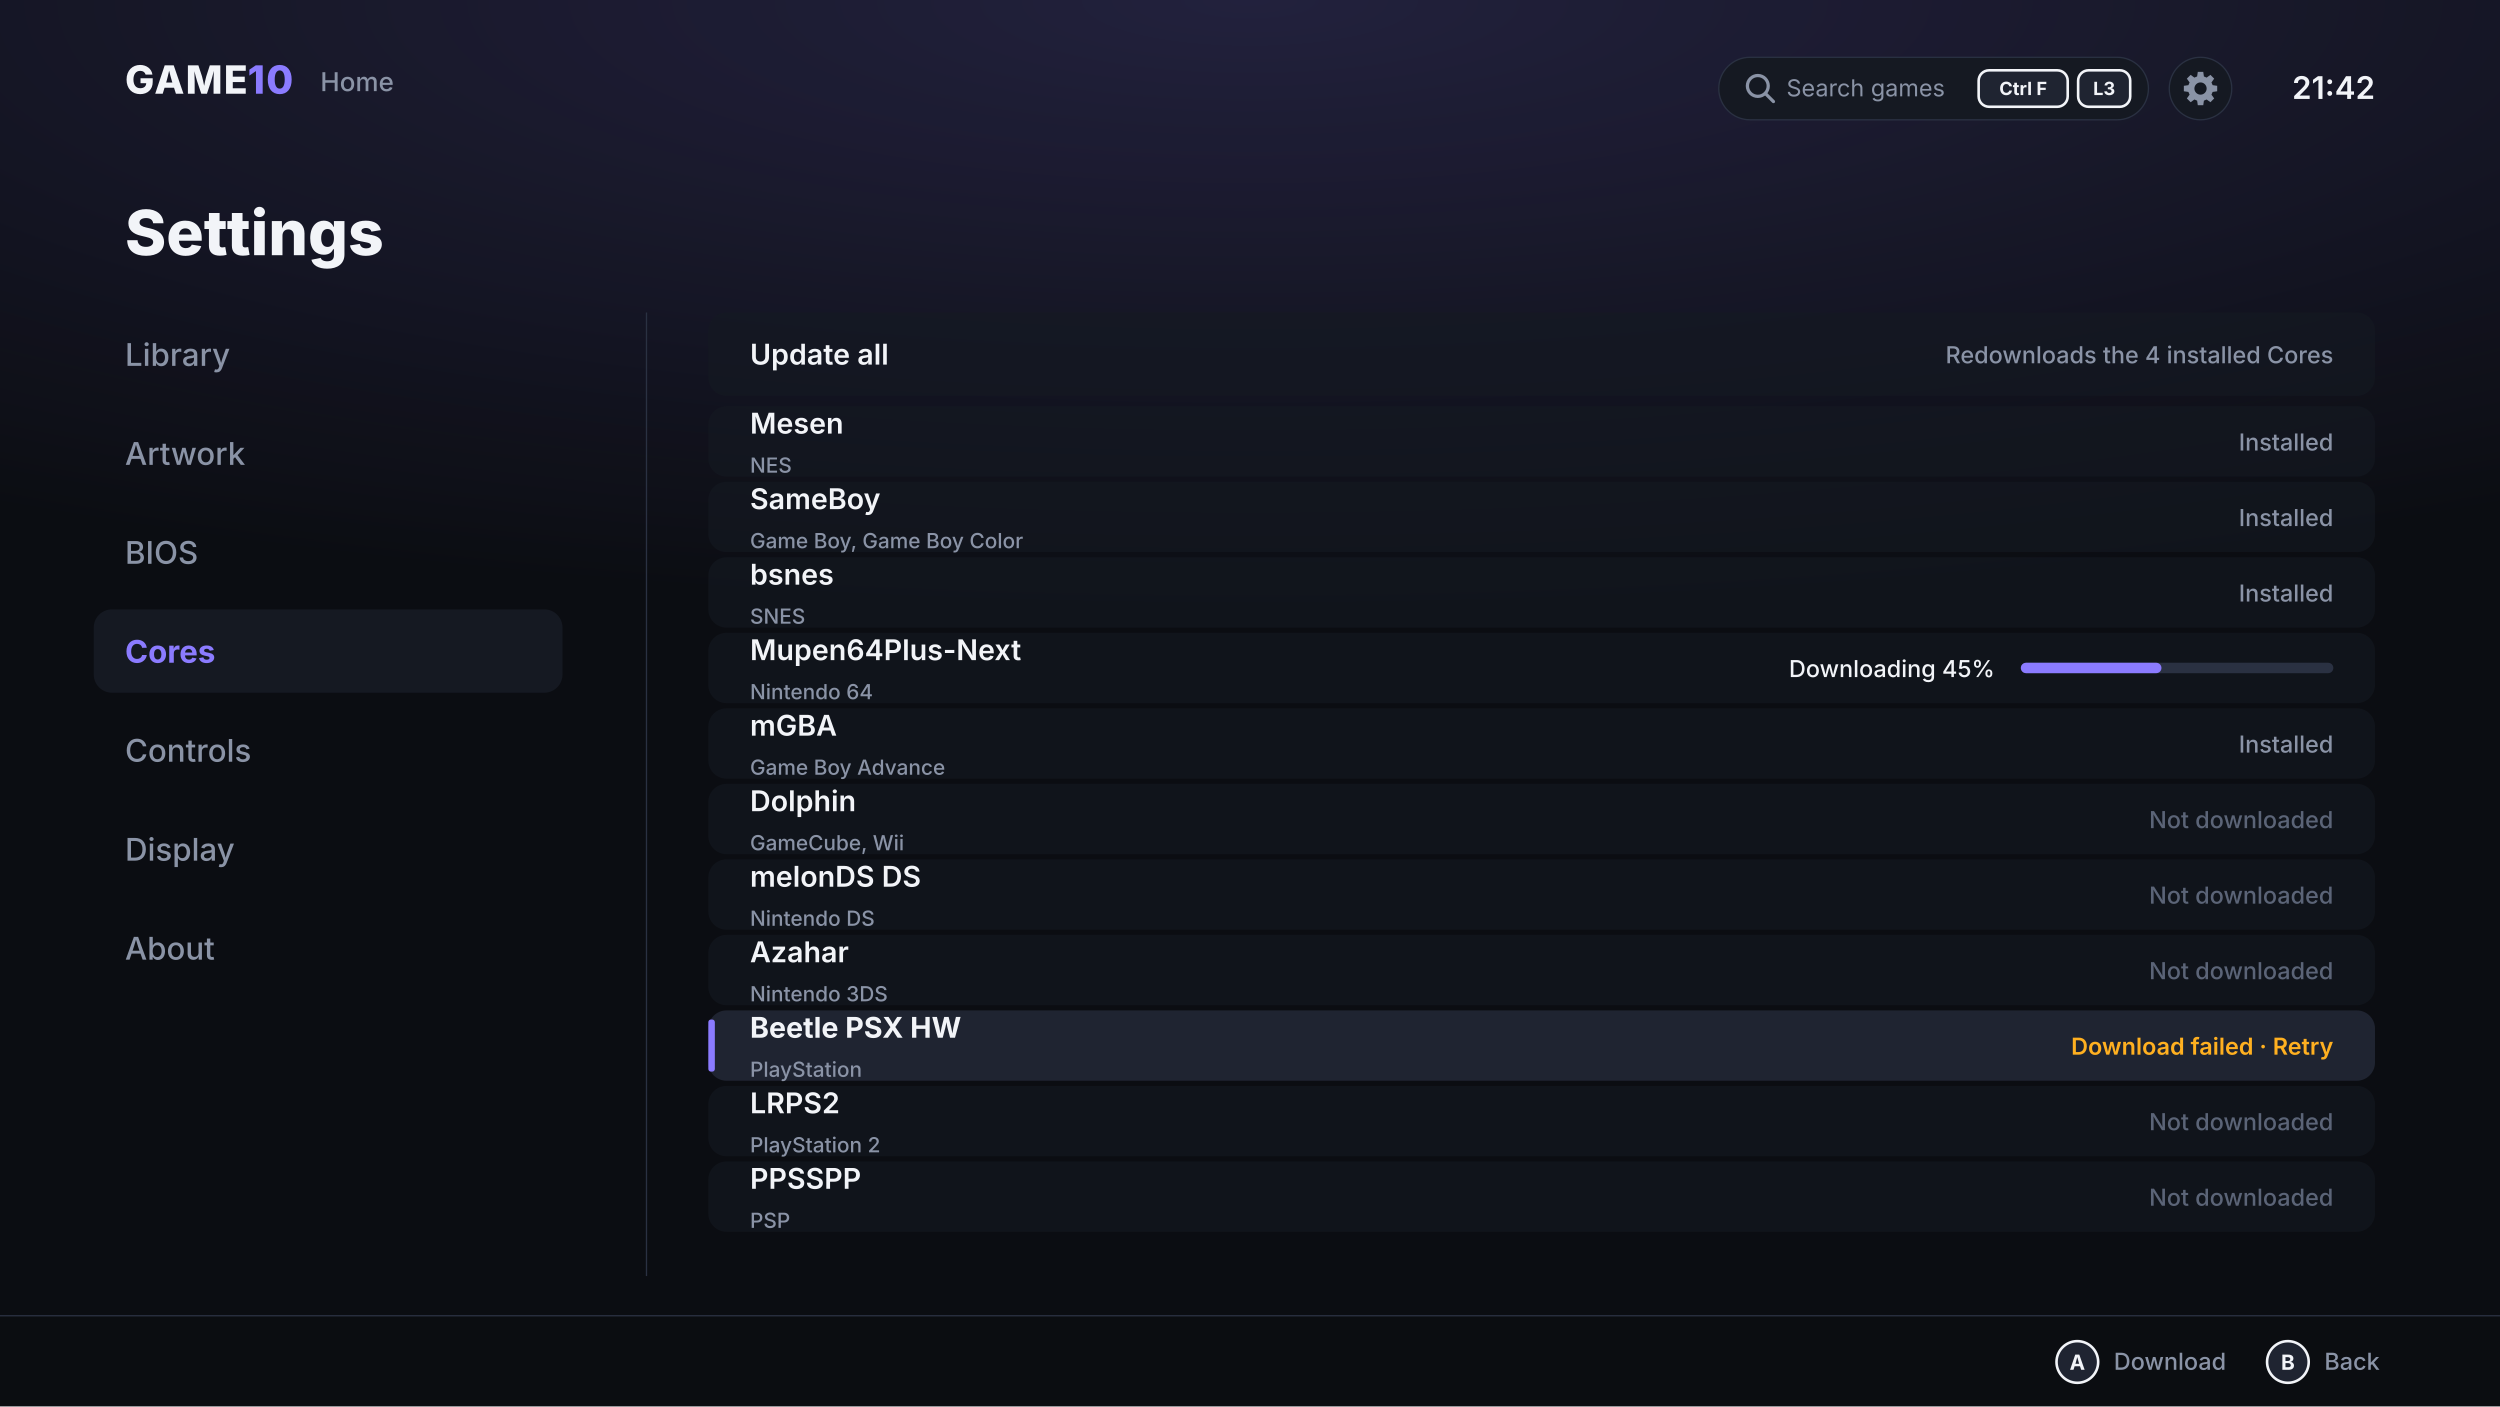
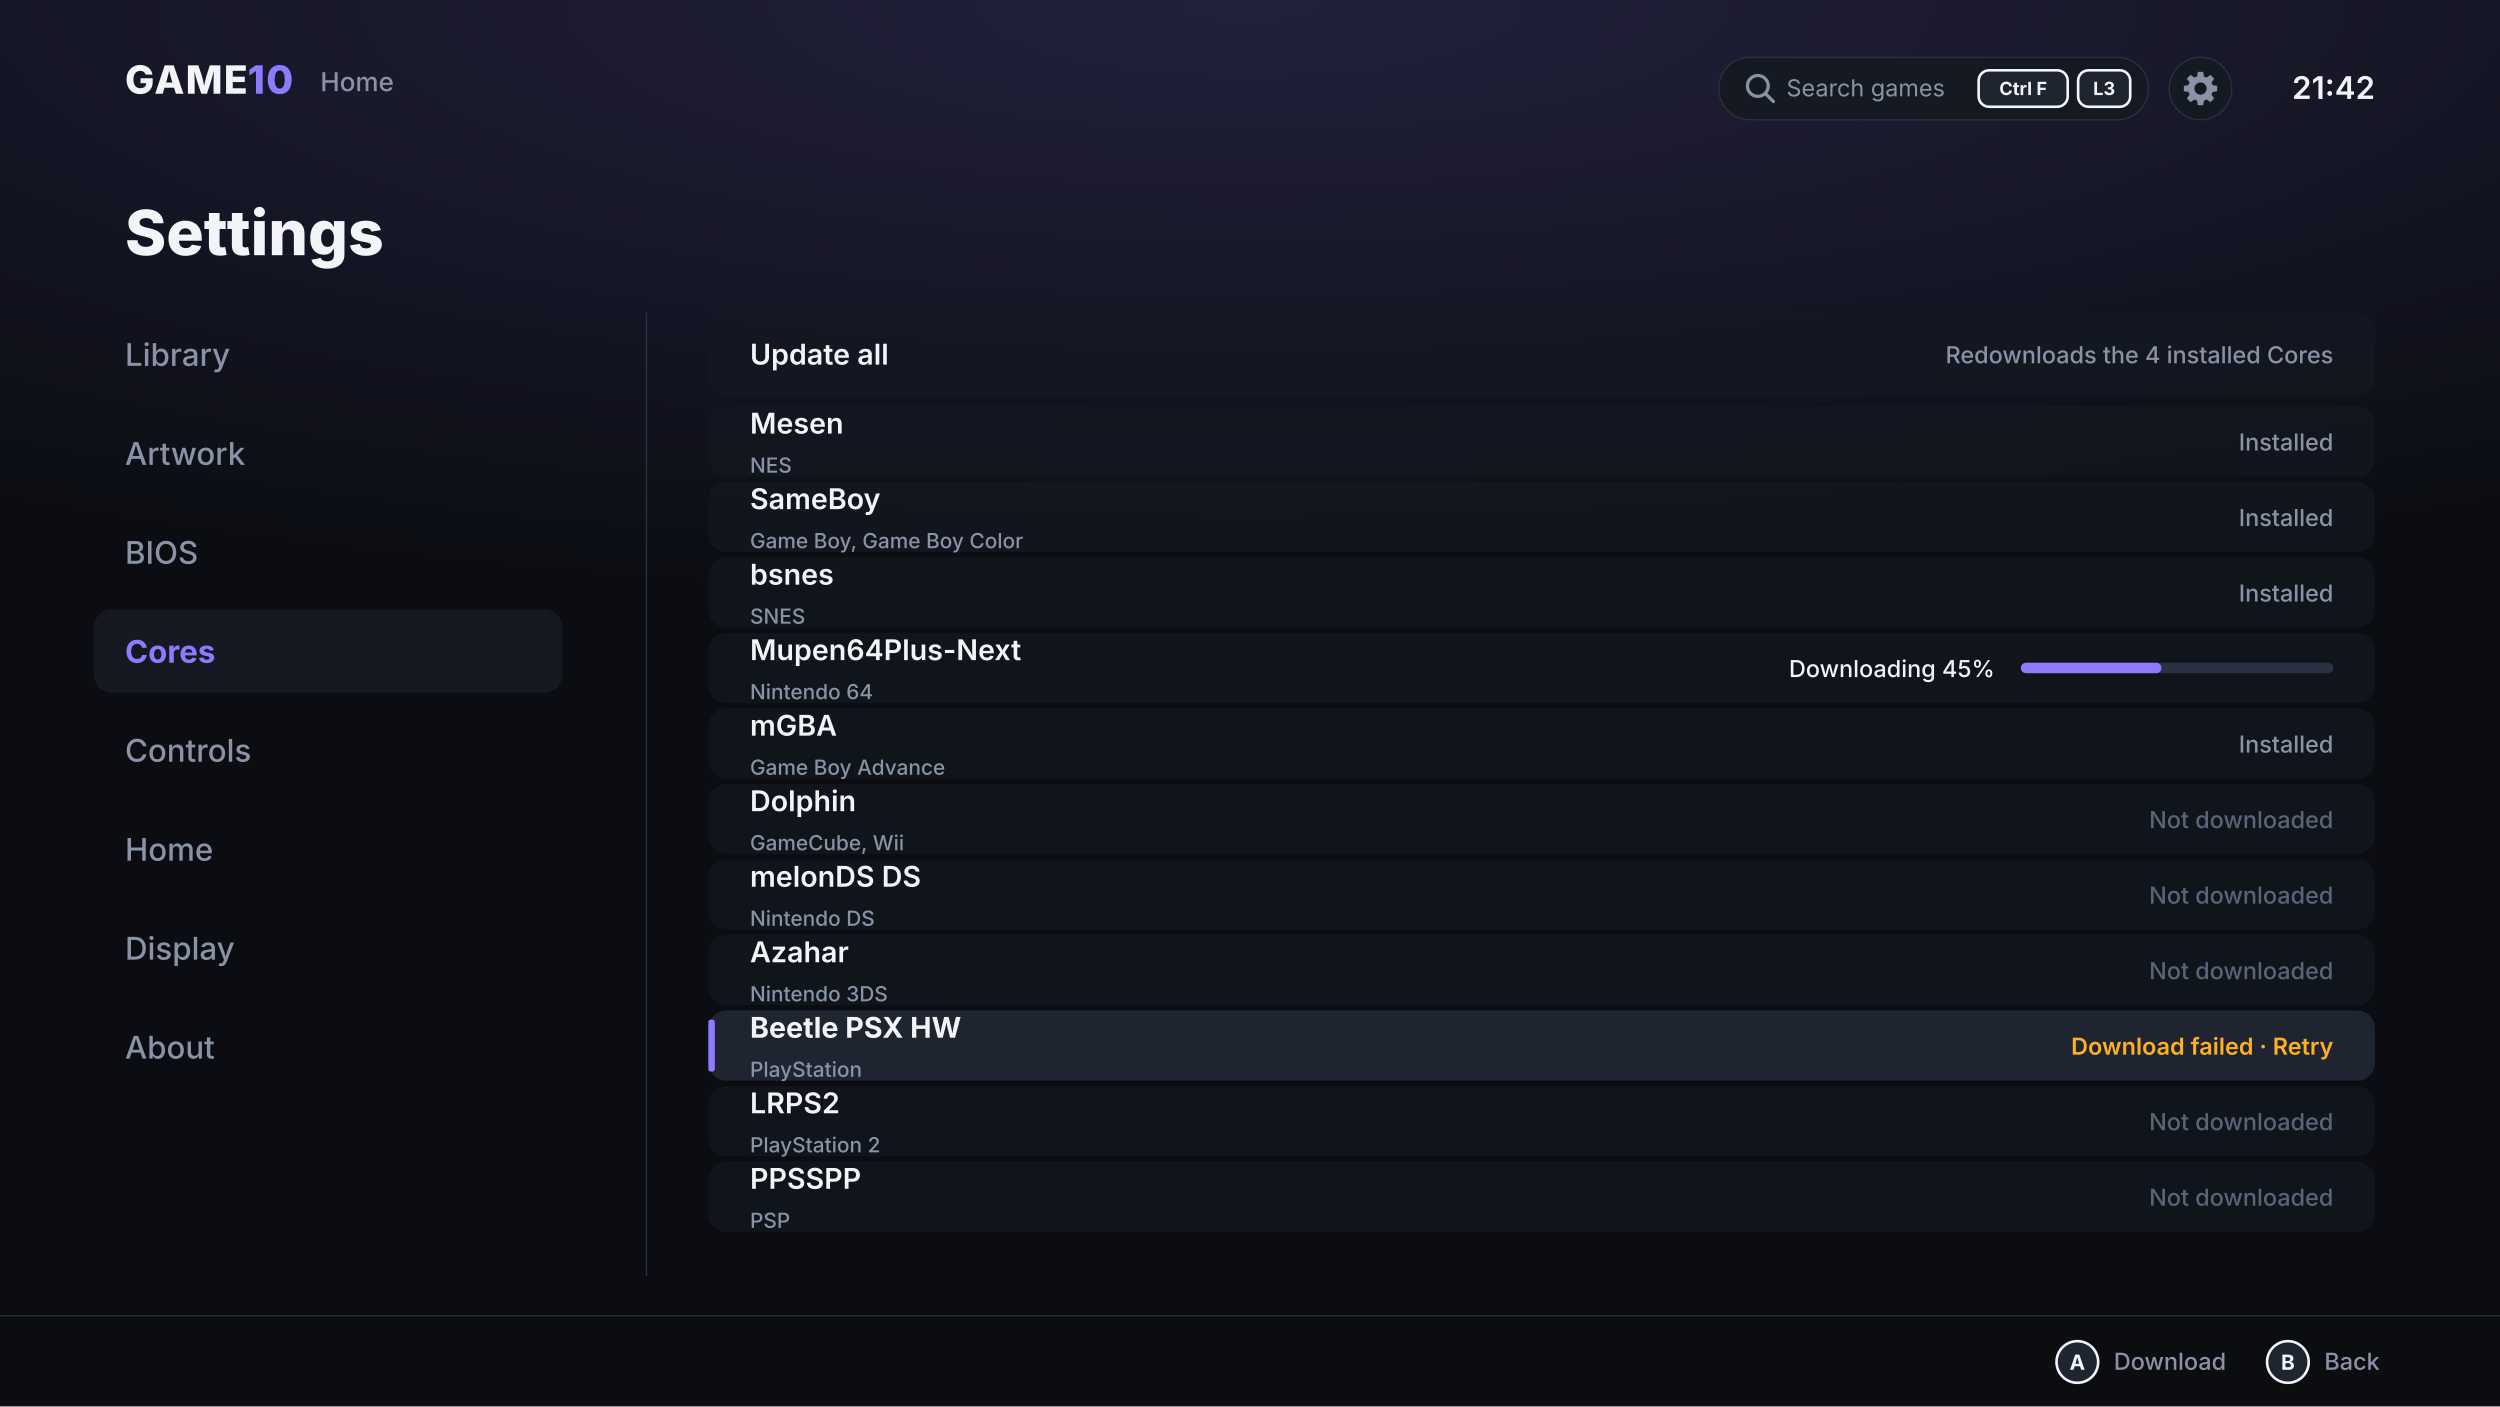
<svg xmlns="http://www.w3.org/2000/svg" width="1920" height="1080" viewBox="0 0 1920 1080">
  <defs>
    <radialGradient id="rg1" cx="0.5" cy="0" r="0.9">
      <stop offset="0" stop-color="#8B7BFF" stop-opacity="0.18" />
      <stop offset="1" stop-color="#8B7BFF" stop-opacity="0" />
    </radialGradient>
  </defs>
  <rect x="0.0" y="0.0" width="1920.0" height="1080.0" rx="0" fill="#0B0D12" fill-opacity="1" />
  <rect x="0.0" y="0.0" width="1920.0" height="520.0" rx="0" fill="url(#rg1)" fill-opacity="1" />
  <text x="96" y="72" font-family="Inter, 'Helvetica Neue', Arial, sans-serif" font-size="30" font-weight="800" fill="#F2F4F8" letter-spacing="1">GAME<tspan fill="#8B7BFF">10</tspan>
  </text>
  <text x="246.0" y="70.0" font-family="Inter, 'Helvetica Neue', Arial, sans-serif" font-size="20" font-weight="500" fill="#8A93A6" fill-opacity="1" text-anchor="start" letter-spacing="0">Home</text>
  <rect x="1320.0" y="44.0" width="330.0" height="48.0" rx="24" fill="#151922" fill-opacity="1" stroke="#2A3142" stroke-width="1" />
  <circle cx="1350.0" cy="66.0" r="8.0" fill="none" fill-opacity="1" stroke="#8A93A6" stroke-width="2.5" />
  <line x1="1356" y1="72" x2="1362" y2="78" stroke="#8A93A6" stroke-width="2.5" stroke-linecap="round" />
  <text x="1372.0" y="74.0" font-family="Inter, 'Helvetica Neue', Arial, sans-serif" font-size="18" font-weight="400" fill="#8A93A6" fill-opacity="1" text-anchor="start" letter-spacing="0">Search games</text>
  <rect x="1596.0" y="54.0" width="40.0" height="28.0" rx="8" fill="#1F2431" fill-opacity="1" stroke="#F2F4F8" stroke-width="2" />
  <text x="1616.0" y="73.0" font-family="Inter, 'Helvetica Neue', Arial, sans-serif" font-size="14" font-weight="700" fill="#F2F4F8" fill-opacity="1" text-anchor="middle" letter-spacing="0">L3</text>
  <rect x="1519.6" y="54.0" width="68.4" height="28.0" rx="8" fill="#1F2431" fill-opacity="1" stroke="#F2F4F8" stroke-width="2" />
  <text x="1553.8" y="73.0" font-family="Inter, 'Helvetica Neue', Arial, sans-serif" font-size="14" font-weight="700" fill="#F2F4F8" fill-opacity="1" text-anchor="middle" letter-spacing="0">Ctrl F</text>
  <circle cx="1690.0" cy="68.0" r="24.0" fill="#151922" fill-opacity="1" stroke="#2A3142" stroke-width="1" />
  <polygon points="1699.3,65.4 1702.8,65.9 1702.8,70.1 1699.3,70.6 1698.4,72.7 1700.5,75.6 1697.6,78.5 1694.7,76.4 1692.6,77.3 1692.1,80.8 1687.9,80.8 1687.4,77.3 1685.3,76.4 1682.4,78.5 1679.5,75.6 1681.6,72.7 1680.7,70.6 1677.2,70.1 1677.2,65.9 1680.7,65.4 1681.6,63.3 1679.5,60.4 1682.4,57.5 1685.3,59.6 1687.4,58.7 1687.9,55.2 1692.1,55.2 1692.6,58.7 1694.7,59.6 1697.6,57.5 1700.5,60.4 1698.4,63.3" fill="#8A93A6" />
  <circle cx="1690.0" cy="68.0" r="4.7" fill="#151922" fill-opacity="1" />
  <text x="1824.0" y="76.0" font-family="Inter, 'Helvetica Neue', Arial, sans-serif" font-size="24" font-weight="600" fill="#F2F4F8" fill-opacity="1" text-anchor="end" letter-spacing="0">21:42</text>
  <text x="96.0" y="196.0" font-family="Inter, 'Helvetica Neue', Arial, sans-serif" font-size="48" font-weight="800" fill="#F2F4F8" fill-opacity="1" text-anchor="start" letter-spacing="0">Settings</text>
  <text x="96.0" y="281.0" font-family="Inter, 'Helvetica Neue', Arial, sans-serif" font-size="24" font-weight="500" fill="#8A93A6" fill-opacity="1" text-anchor="start" letter-spacing="0">Library</text>
  <text x="96.0" y="357.0" font-family="Inter, 'Helvetica Neue', Arial, sans-serif" font-size="24" font-weight="500" fill="#8A93A6" fill-opacity="1" text-anchor="start" letter-spacing="0">Artwork</text>
  <text x="96.0" y="433.0" font-family="Inter, 'Helvetica Neue', Arial, sans-serif" font-size="24" font-weight="500" fill="#8A93A6" fill-opacity="1" text-anchor="start" letter-spacing="0">BIOS</text>
  <rect x="72.0" y="468.0" width="360.0" height="64.0" rx="14" fill="#151922" fill-opacity="1" />
  <text x="96.0" y="509.0" font-family="Inter, 'Helvetica Neue', Arial, sans-serif" font-size="24" font-weight="700" fill="#8B7BFF" fill-opacity="1" text-anchor="start" letter-spacing="0">Cores</text>
  <text x="96.0" y="585.0" font-family="Inter, 'Helvetica Neue', Arial, sans-serif" font-size="24" font-weight="500" fill="#8A93A6" fill-opacity="1" text-anchor="start" letter-spacing="0">Controls</text>
-   <text x="96.0" y="661.0" font-family="Inter, 'Helvetica Neue', Arial, sans-serif" font-size="24" font-weight="500" fill="#8A93A6" fill-opacity="1" text-anchor="start" letter-spacing="0">Display</text>
-   <text x="96.0" y="737.0" font-family="Inter, 'Helvetica Neue', Arial, sans-serif" font-size="24" font-weight="500" fill="#8A93A6" fill-opacity="1" text-anchor="start" letter-spacing="0">About</text>
+   <text x="96.0" y="661.0" font-family="Inter, 'Helvetica Neue', Arial, sans-serif" font-size="24" font-weight="500" fill="#8A93A6" fill-opacity="1" text-anchor="start" letter-spacing="0">Home</text>
+   <text x="96.0" y="737.0" font-family="Inter, 'Helvetica Neue', Arial, sans-serif" font-size="24" font-weight="500" fill="#8A93A6" fill-opacity="1" text-anchor="start" letter-spacing="0">Display</text>
+   <text x="96.0" y="813.0" font-family="Inter, 'Helvetica Neue', Arial, sans-serif" font-size="24" font-weight="500" fill="#8A93A6" fill-opacity="1" text-anchor="start" letter-spacing="0">About</text>
  <rect x="496.0" y="240.0" width="1.0" height="740.0" rx="0" fill="#2A3142" fill-opacity="1" />
  <rect x="544.0" y="240.0" width="1280.0" height="64.0" rx="14" fill="#151922" fill-opacity="0.6" />
  <text x="576.0" y="280.0" font-family="Inter, 'Helvetica Neue', Arial, sans-serif" font-size="22" font-weight="600" fill="#F2F4F8" fill-opacity="1" text-anchor="start" letter-spacing="0">Update all</text>
  <text x="1792.0" y="279.0" font-family="Inter, 'Helvetica Neue', Arial, sans-serif" font-size="18" font-weight="500" fill="#8A93A6" fill-opacity="1" text-anchor="end" letter-spacing="0">Redownloads the 4 installed Cores</text>
  <rect x="544.0" y="312.0" width="1280.0" height="54.0" rx="14" fill="#151922" fill-opacity="0.6" />
  <text x="576.0" y="333.0" font-family="Inter, 'Helvetica Neue', Arial, sans-serif" font-size="22" font-weight="600" fill="#F2F4F8" fill-opacity="1" text-anchor="start" letter-spacing="0">Mesen</text>
  <text x="576.0" y="363.0" font-family="Inter, 'Helvetica Neue', Arial, sans-serif" font-size="16" font-weight="500" fill="#8A93A6" fill-opacity="1" text-anchor="start" letter-spacing="0">NES</text>
  <text x="1792.0" y="346.0" font-family="Inter, 'Helvetica Neue', Arial, sans-serif" font-size="18" font-weight="500" fill="#8A93A6" fill-opacity="1" text-anchor="end" letter-spacing="0">Installed</text>
  <rect x="544.0" y="370.0" width="1280.0" height="54.0" rx="14" fill="#151922" fill-opacity="0.6" />
  <text x="576.0" y="391.0" font-family="Inter, 'Helvetica Neue', Arial, sans-serif" font-size="22" font-weight="600" fill="#F2F4F8" fill-opacity="1" text-anchor="start" letter-spacing="0">SameBoy</text>
  <text x="576.0" y="421.0" font-family="Inter, 'Helvetica Neue', Arial, sans-serif" font-size="16" font-weight="500" fill="#8A93A6" fill-opacity="1" text-anchor="start" letter-spacing="0">Game Boy, Game Boy Color</text>
  <text x="1792.0" y="404.0" font-family="Inter, 'Helvetica Neue', Arial, sans-serif" font-size="18" font-weight="500" fill="#8A93A6" fill-opacity="1" text-anchor="end" letter-spacing="0">Installed</text>
  <rect x="544.0" y="428.0" width="1280.0" height="54.0" rx="14" fill="#151922" fill-opacity="0.6" />
  <text x="576.0" y="449.0" font-family="Inter, 'Helvetica Neue', Arial, sans-serif" font-size="22" font-weight="600" fill="#F2F4F8" fill-opacity="1" text-anchor="start" letter-spacing="0">bsnes</text>
  <text x="576.0" y="479.0" font-family="Inter, 'Helvetica Neue', Arial, sans-serif" font-size="16" font-weight="500" fill="#8A93A6" fill-opacity="1" text-anchor="start" letter-spacing="0">SNES</text>
  <text x="1792.0" y="462.0" font-family="Inter, 'Helvetica Neue', Arial, sans-serif" font-size="18" font-weight="500" fill="#8A93A6" fill-opacity="1" text-anchor="end" letter-spacing="0">Installed</text>
  <rect x="544.0" y="486.0" width="1280.0" height="54.0" rx="14" fill="#151922" fill-opacity="0.6" />
  <text x="576.0" y="507.0" font-family="Inter, 'Helvetica Neue', Arial, sans-serif" font-size="22" font-weight="600" fill="#F2F4F8" fill-opacity="1" text-anchor="start" letter-spacing="0">Mupen64Plus-Next</text>
  <text x="576.0" y="537.0" font-family="Inter, 'Helvetica Neue', Arial, sans-serif" font-size="16" font-weight="500" fill="#8A93A6" fill-opacity="1" text-anchor="start" letter-spacing="0">Nintendo 64</text>
  <rect x="1552.0" y="509.0" width="240.0" height="8.0" rx="4" fill="#2A3142" fill-opacity="1" />
  <rect x="1552.0" y="509.0" width="108.0" height="8.0" rx="4" fill="#8B7BFF" fill-opacity="1" />
  <text x="1532.0" y="520.0" font-family="Inter, 'Helvetica Neue', Arial, sans-serif" font-size="18" font-weight="500" fill="#F2F4F8" fill-opacity="1" text-anchor="end" letter-spacing="0">Downloading 45%</text>
  <rect x="544.0" y="544.0" width="1280.0" height="54.0" rx="14" fill="#151922" fill-opacity="0.6" />
  <text x="576.0" y="565.0" font-family="Inter, 'Helvetica Neue', Arial, sans-serif" font-size="22" font-weight="600" fill="#F2F4F8" fill-opacity="1" text-anchor="start" letter-spacing="0">mGBA</text>
  <text x="576.0" y="595.0" font-family="Inter, 'Helvetica Neue', Arial, sans-serif" font-size="16" font-weight="500" fill="#8A93A6" fill-opacity="1" text-anchor="start" letter-spacing="0">Game Boy Advance</text>
  <text x="1792.0" y="578.0" font-family="Inter, 'Helvetica Neue', Arial, sans-serif" font-size="18" font-weight="500" fill="#8A93A6" fill-opacity="1" text-anchor="end" letter-spacing="0">Installed</text>
  <rect x="544.0" y="602.0" width="1280.0" height="54.0" rx="14" fill="#151922" fill-opacity="0.6" />
  <text x="576.0" y="623.0" font-family="Inter, 'Helvetica Neue', Arial, sans-serif" font-size="22" font-weight="600" fill="#F2F4F8" fill-opacity="1" text-anchor="start" letter-spacing="0">Dolphin</text>
  <text x="576.0" y="653.0" font-family="Inter, 'Helvetica Neue', Arial, sans-serif" font-size="16" font-weight="500" fill="#8A93A6" fill-opacity="1" text-anchor="start" letter-spacing="0">GameCube, Wii</text>
  <text x="1792.0" y="636.0" font-family="Inter, 'Helvetica Neue', Arial, sans-serif" font-size="18" font-weight="500" fill="#5B6477" fill-opacity="1" text-anchor="end" letter-spacing="0">Not downloaded</text>
  <rect x="544.0" y="660.0" width="1280.0" height="54.0" rx="14" fill="#151922" fill-opacity="0.6" />
  <text x="576.0" y="681.0" font-family="Inter, 'Helvetica Neue', Arial, sans-serif" font-size="22" font-weight="600" fill="#F2F4F8" fill-opacity="1" text-anchor="start" letter-spacing="0">melonDS DS</text>
  <text x="576.0" y="711.0" font-family="Inter, 'Helvetica Neue', Arial, sans-serif" font-size="16" font-weight="500" fill="#8A93A6" fill-opacity="1" text-anchor="start" letter-spacing="0">Nintendo DS</text>
  <text x="1792.0" y="694.0" font-family="Inter, 'Helvetica Neue', Arial, sans-serif" font-size="18" font-weight="500" fill="#5B6477" fill-opacity="1" text-anchor="end" letter-spacing="0">Not downloaded</text>
  <rect x="544.0" y="718.0" width="1280.0" height="54.0" rx="14" fill="#151922" fill-opacity="0.6" />
  <text x="576.0" y="739.0" font-family="Inter, 'Helvetica Neue', Arial, sans-serif" font-size="22" font-weight="600" fill="#F2F4F8" fill-opacity="1" text-anchor="start" letter-spacing="0">Azahar</text>
  <text x="576.0" y="769.0" font-family="Inter, 'Helvetica Neue', Arial, sans-serif" font-size="16" font-weight="500" fill="#8A93A6" fill-opacity="1" text-anchor="start" letter-spacing="0">Nintendo 3DS</text>
  <text x="1792.0" y="752.0" font-family="Inter, 'Helvetica Neue', Arial, sans-serif" font-size="18" font-weight="500" fill="#5B6477" fill-opacity="1" text-anchor="end" letter-spacing="0">Not downloaded</text>
  <rect x="544.0" y="776.0" width="1280.0" height="54.0" rx="14" fill="#1F2431" fill-opacity="1" />
  <rect x="544.0" y="783.0" width="5.0" height="40.0" rx="2" fill="#8B7BFF" fill-opacity="1" />
  <text x="576.0" y="797.0" font-family="Inter, 'Helvetica Neue', Arial, sans-serif" font-size="22" font-weight="700" fill="#F2F4F8" fill-opacity="1" text-anchor="start" letter-spacing="0">Beetle PSX HW</text>
  <text x="576.0" y="827.0" font-family="Inter, 'Helvetica Neue', Arial, sans-serif" font-size="16" font-weight="500" fill="#8A93A6" fill-opacity="1" text-anchor="start" letter-spacing="0">PlayStation</text>
  <text x="1792.0" y="810.0" font-family="Inter, 'Helvetica Neue', Arial, sans-serif" font-size="18" font-weight="600" fill="#FFB020" fill-opacity="1" text-anchor="end" letter-spacing="0">Download failed · Retry</text>
  <rect x="544.0" y="834.0" width="1280.0" height="54.0" rx="14" fill="#151922" fill-opacity="0.6" />
  <text x="576.0" y="855.0" font-family="Inter, 'Helvetica Neue', Arial, sans-serif" font-size="22" font-weight="600" fill="#F2F4F8" fill-opacity="1" text-anchor="start" letter-spacing="0">LRPS2</text>
  <text x="576.0" y="885.0" font-family="Inter, 'Helvetica Neue', Arial, sans-serif" font-size="16" font-weight="500" fill="#8A93A6" fill-opacity="1" text-anchor="start" letter-spacing="0">PlayStation 2</text>
  <text x="1792.0" y="868.0" font-family="Inter, 'Helvetica Neue', Arial, sans-serif" font-size="18" font-weight="500" fill="#5B6477" fill-opacity="1" text-anchor="end" letter-spacing="0">Not downloaded</text>
  <rect x="544.0" y="892.0" width="1280.0" height="54.0" rx="14" fill="#151922" fill-opacity="0.6" />
  <text x="576.0" y="913.0" font-family="Inter, 'Helvetica Neue', Arial, sans-serif" font-size="22" font-weight="600" fill="#F2F4F8" fill-opacity="1" text-anchor="start" letter-spacing="0">PPSSPP</text>
  <text x="576.0" y="943.0" font-family="Inter, 'Helvetica Neue', Arial, sans-serif" font-size="16" font-weight="500" fill="#8A93A6" fill-opacity="1" text-anchor="start" letter-spacing="0">PSP</text>
  <text x="1792.0" y="926.0" font-family="Inter, 'Helvetica Neue', Arial, sans-serif" font-size="18" font-weight="500" fill="#5B6477" fill-opacity="1" text-anchor="end" letter-spacing="0">Not downloaded</text>
  <rect x="0.0" y="1010.0" width="1920.0" height="70.0" rx="0" fill="#0B0D12" fill-opacity="0.92" />
  <rect x="0.0" y="1010.0" width="1920.0" height="1.0" rx="0" fill="#2A3142" fill-opacity="1" />
  <text x="1785.1" y="1052.0" font-family="Inter, 'Helvetica Neue', Arial, sans-serif" font-size="18" font-weight="500" fill="#8A93A6" fill-opacity="1" text-anchor="start" letter-spacing="0">Back</text>
  <circle cx="1757.1" cy="1046.0" r="16.0" fill="#1F2431" fill-opacity="1" stroke="#F2F4F8" stroke-width="2" />
  <text x="1757.1" y="1052.0" font-family="Inter, 'Helvetica Neue', Arial, sans-serif" font-size="16" font-weight="700" fill="#F2F4F8" fill-opacity="1" text-anchor="middle" letter-spacing="0">B</text>
  <text x="1623.4" y="1052.0" font-family="Inter, 'Helvetica Neue', Arial, sans-serif" font-size="18" font-weight="500" fill="#8A93A6" fill-opacity="1" text-anchor="start" letter-spacing="0">Download</text>
  <circle cx="1595.4" cy="1046.0" r="16.0" fill="#1F2431" fill-opacity="1" stroke="#F2F4F8" stroke-width="2" />
  <text x="1595.4" y="1052.0" font-family="Inter, 'Helvetica Neue', Arial, sans-serif" font-size="16" font-weight="700" fill="#F2F4F8" fill-opacity="1" text-anchor="middle" letter-spacing="0">A</text>
</svg>
